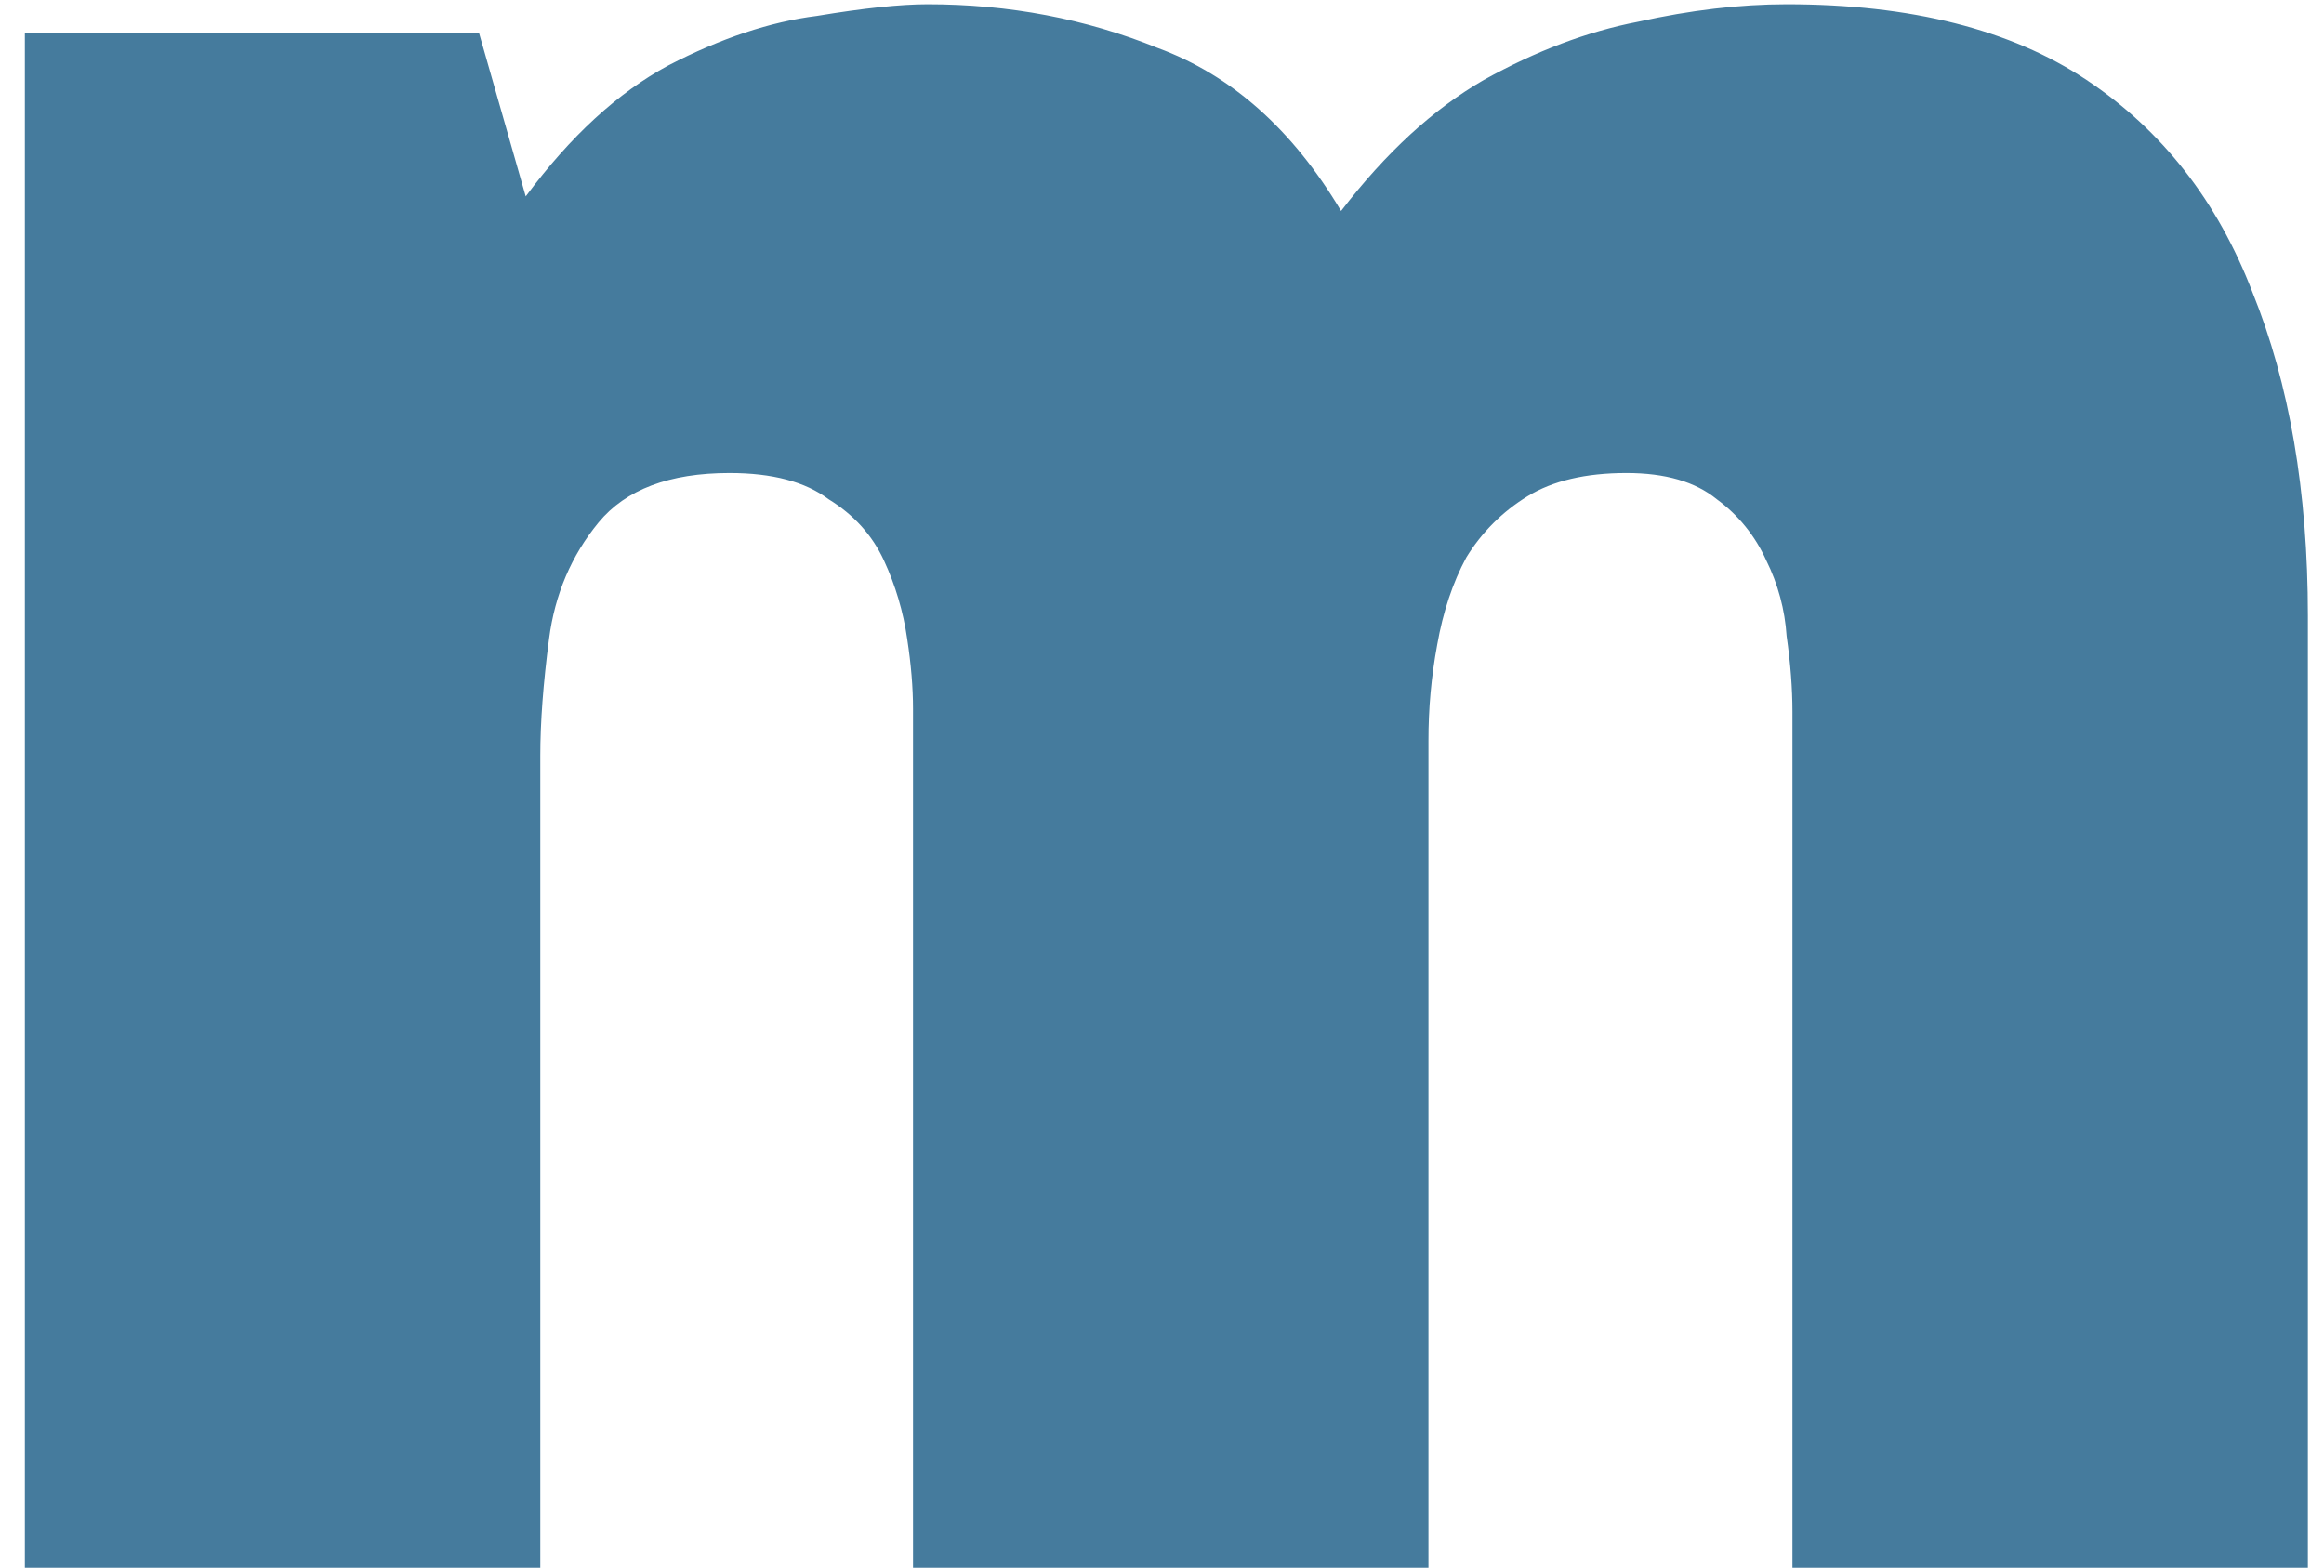
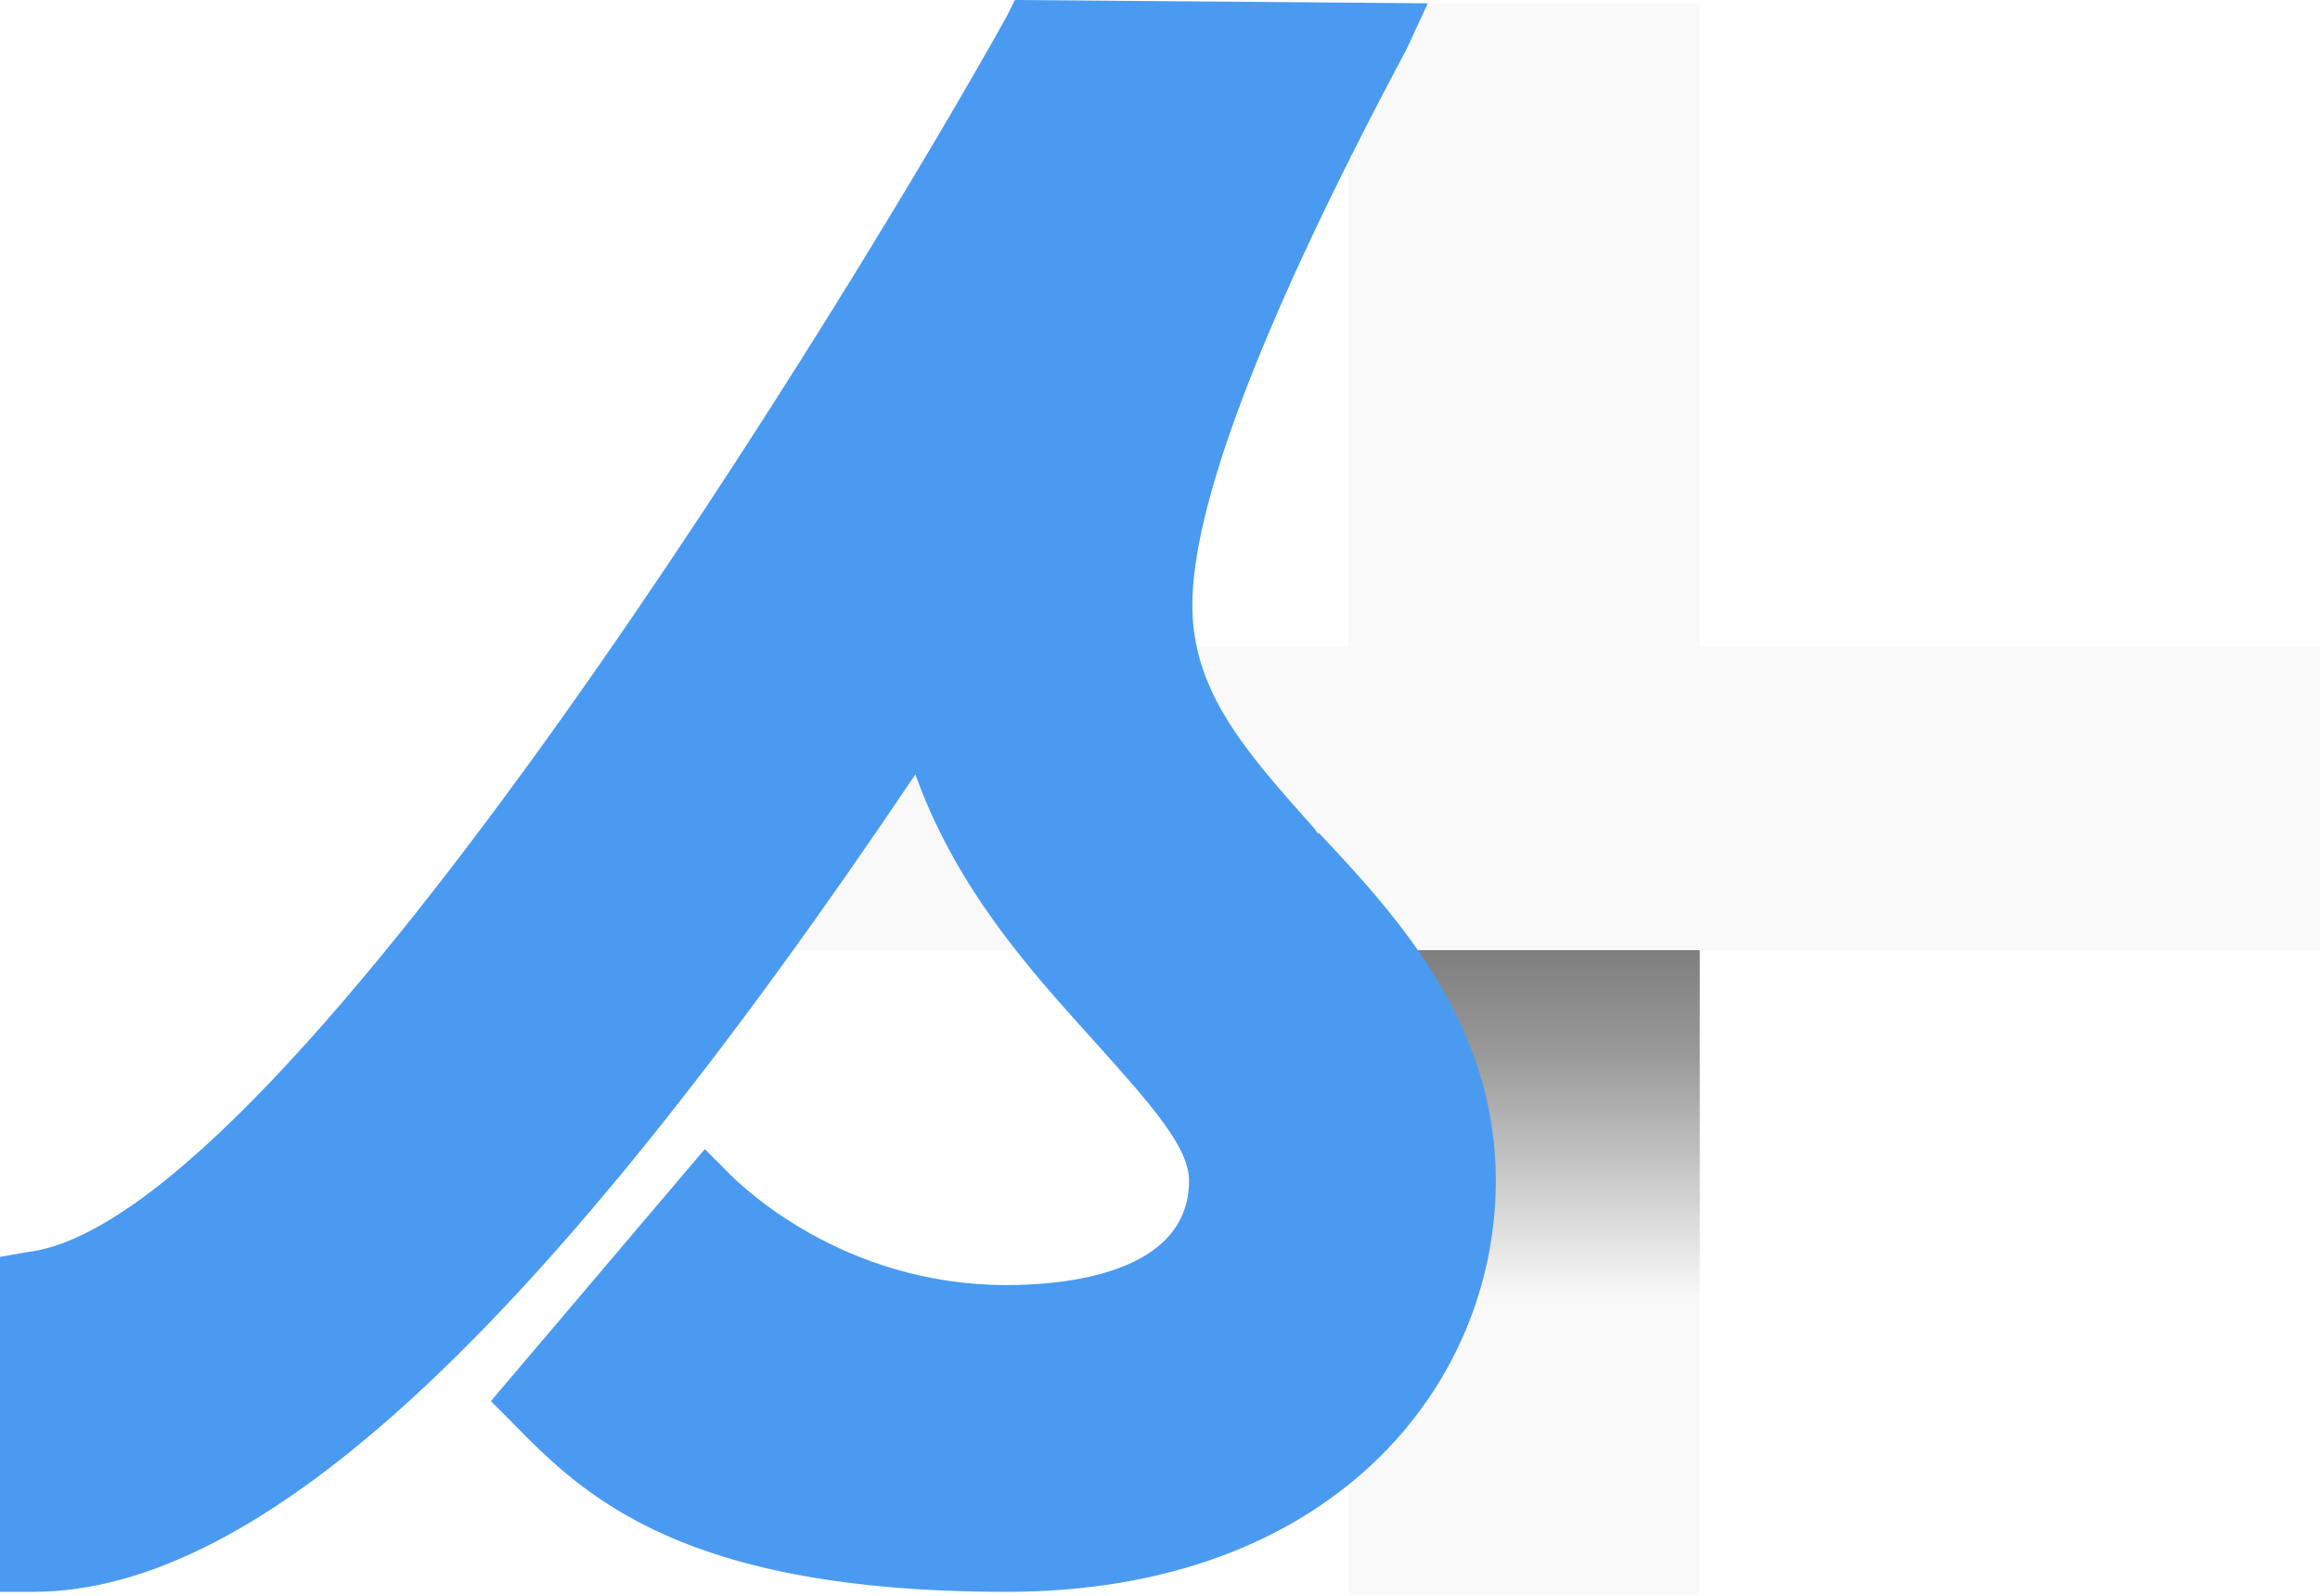
- <svg xmlns="http://www.w3.org/2000/svg" width="83" height="56" viewBox="0 0 83 56" fill="none">
-   <path d="M.888 56V1.192h16.224l1.664 5.824c1.595-2.15 3.293-3.71 5.096-4.68 1.872-.97 3.64-1.56 5.304-1.768C30.84.291 32.157.152 33.128.152c2.912 0 5.65.52 8.216 1.56 2.635.97 4.819 2.912 6.552 5.824 1.595-2.08 3.293-3.64 5.096-4.68 1.872-1.04 3.71-1.733 5.512-2.08 1.872-.416 3.64-.624 5.304-.624 4.437 0 8.008.901 10.712 2.704 2.704 1.803 4.68 4.333 5.928 7.592 1.317 3.259 1.976 7.107 1.976 11.544V56H64.016V25.424c0-.832-.07-1.733-.208-2.704a7.117 7.117 0 0 0-.728-2.704 5.489 5.489 0 0 0-1.768-2.184c-.763-.624-1.837-.936-3.224-.936-1.456 0-2.635.277-3.536.832a6.58 6.58 0 0 0-2.184 2.184c-.485.901-.832 1.941-1.04 3.12a18.586 18.586 0 0 0-.312 3.432V56H32.608V25.32c0-.763-.07-1.595-.208-2.496a10.064 10.064 0 0 0-.832-2.808c-.416-.901-1.075-1.63-1.976-2.184-.832-.624-2.01-.936-3.536-.936-2.15 0-3.71.59-4.68 1.768-.97 1.179-1.56 2.565-1.768 4.16-.208 1.595-.312 2.981-.312 4.16V56H.888Z" fill="#457B9D" />
+ <svg xmlns="http://www.w3.org/2000/svg" viewBox="0 0 139.9 96.2">
+   <defs>
+     <linearGradient id="a" x1="-512" y1="424.8" x2="-512" y2="409" gradientTransform="matrix(1.33 0 0 1.33 772.9 -486.7)" gradientUnits="userSpaceOnUse">
+       <stop offset="0" stop-opacity="0" />
+       <stop offset=".3" stop-opacity=".3" />
+       <stop offset=".7" stop-opacity=".7" />
+       <stop offset="1" stop-opacity=".9" />
+     </linearGradient>
+   </defs>
+   <path d="M81.3.2h21.2v96H81.3V.2Z" style="fill:#f9f9f9;stroke-width:0" />
+   <path d="M81.3 57.3h21.2v38.4H81.3V57.3Z" style="fill:url(#a);isolation:isolate;opacity:.55;stroke-width:0" />
+   <path d="M43.9 39h96v18.3h-96V39Z" style="fill:#f9f9f9;stroke-width:0" />
+   <path d="m79.5 50.3-.3-.4c-4.1-4.6-7.3-8.2-7.3-13.4 0-5.9 4-16.6 12-31.8l.9-1.7L86.1.2 61.2 0l-.5 1c-8.5 15.3-43.3 72.6-59 74.5l-1.7.3V96h2c13.7 0 30.6-15.7 53.2-49.3 2.5 7 7.1 12 10.7 16 3.6 4 5.8 6.5 5.8 8.5 0 5.7-7.7 6.3-11 6.3-9.9 0-16-6-16.7-6.7l-1.5-1.5-12.9 15.2 1.3 1.3C35.2 90.2 41.1 96 60.7 96s29.5-12.4 29.5-24.8c0-9.5-6-16-10.7-21Z" style="fill:#4a9af1;stroke-width:0" />
</svg>
